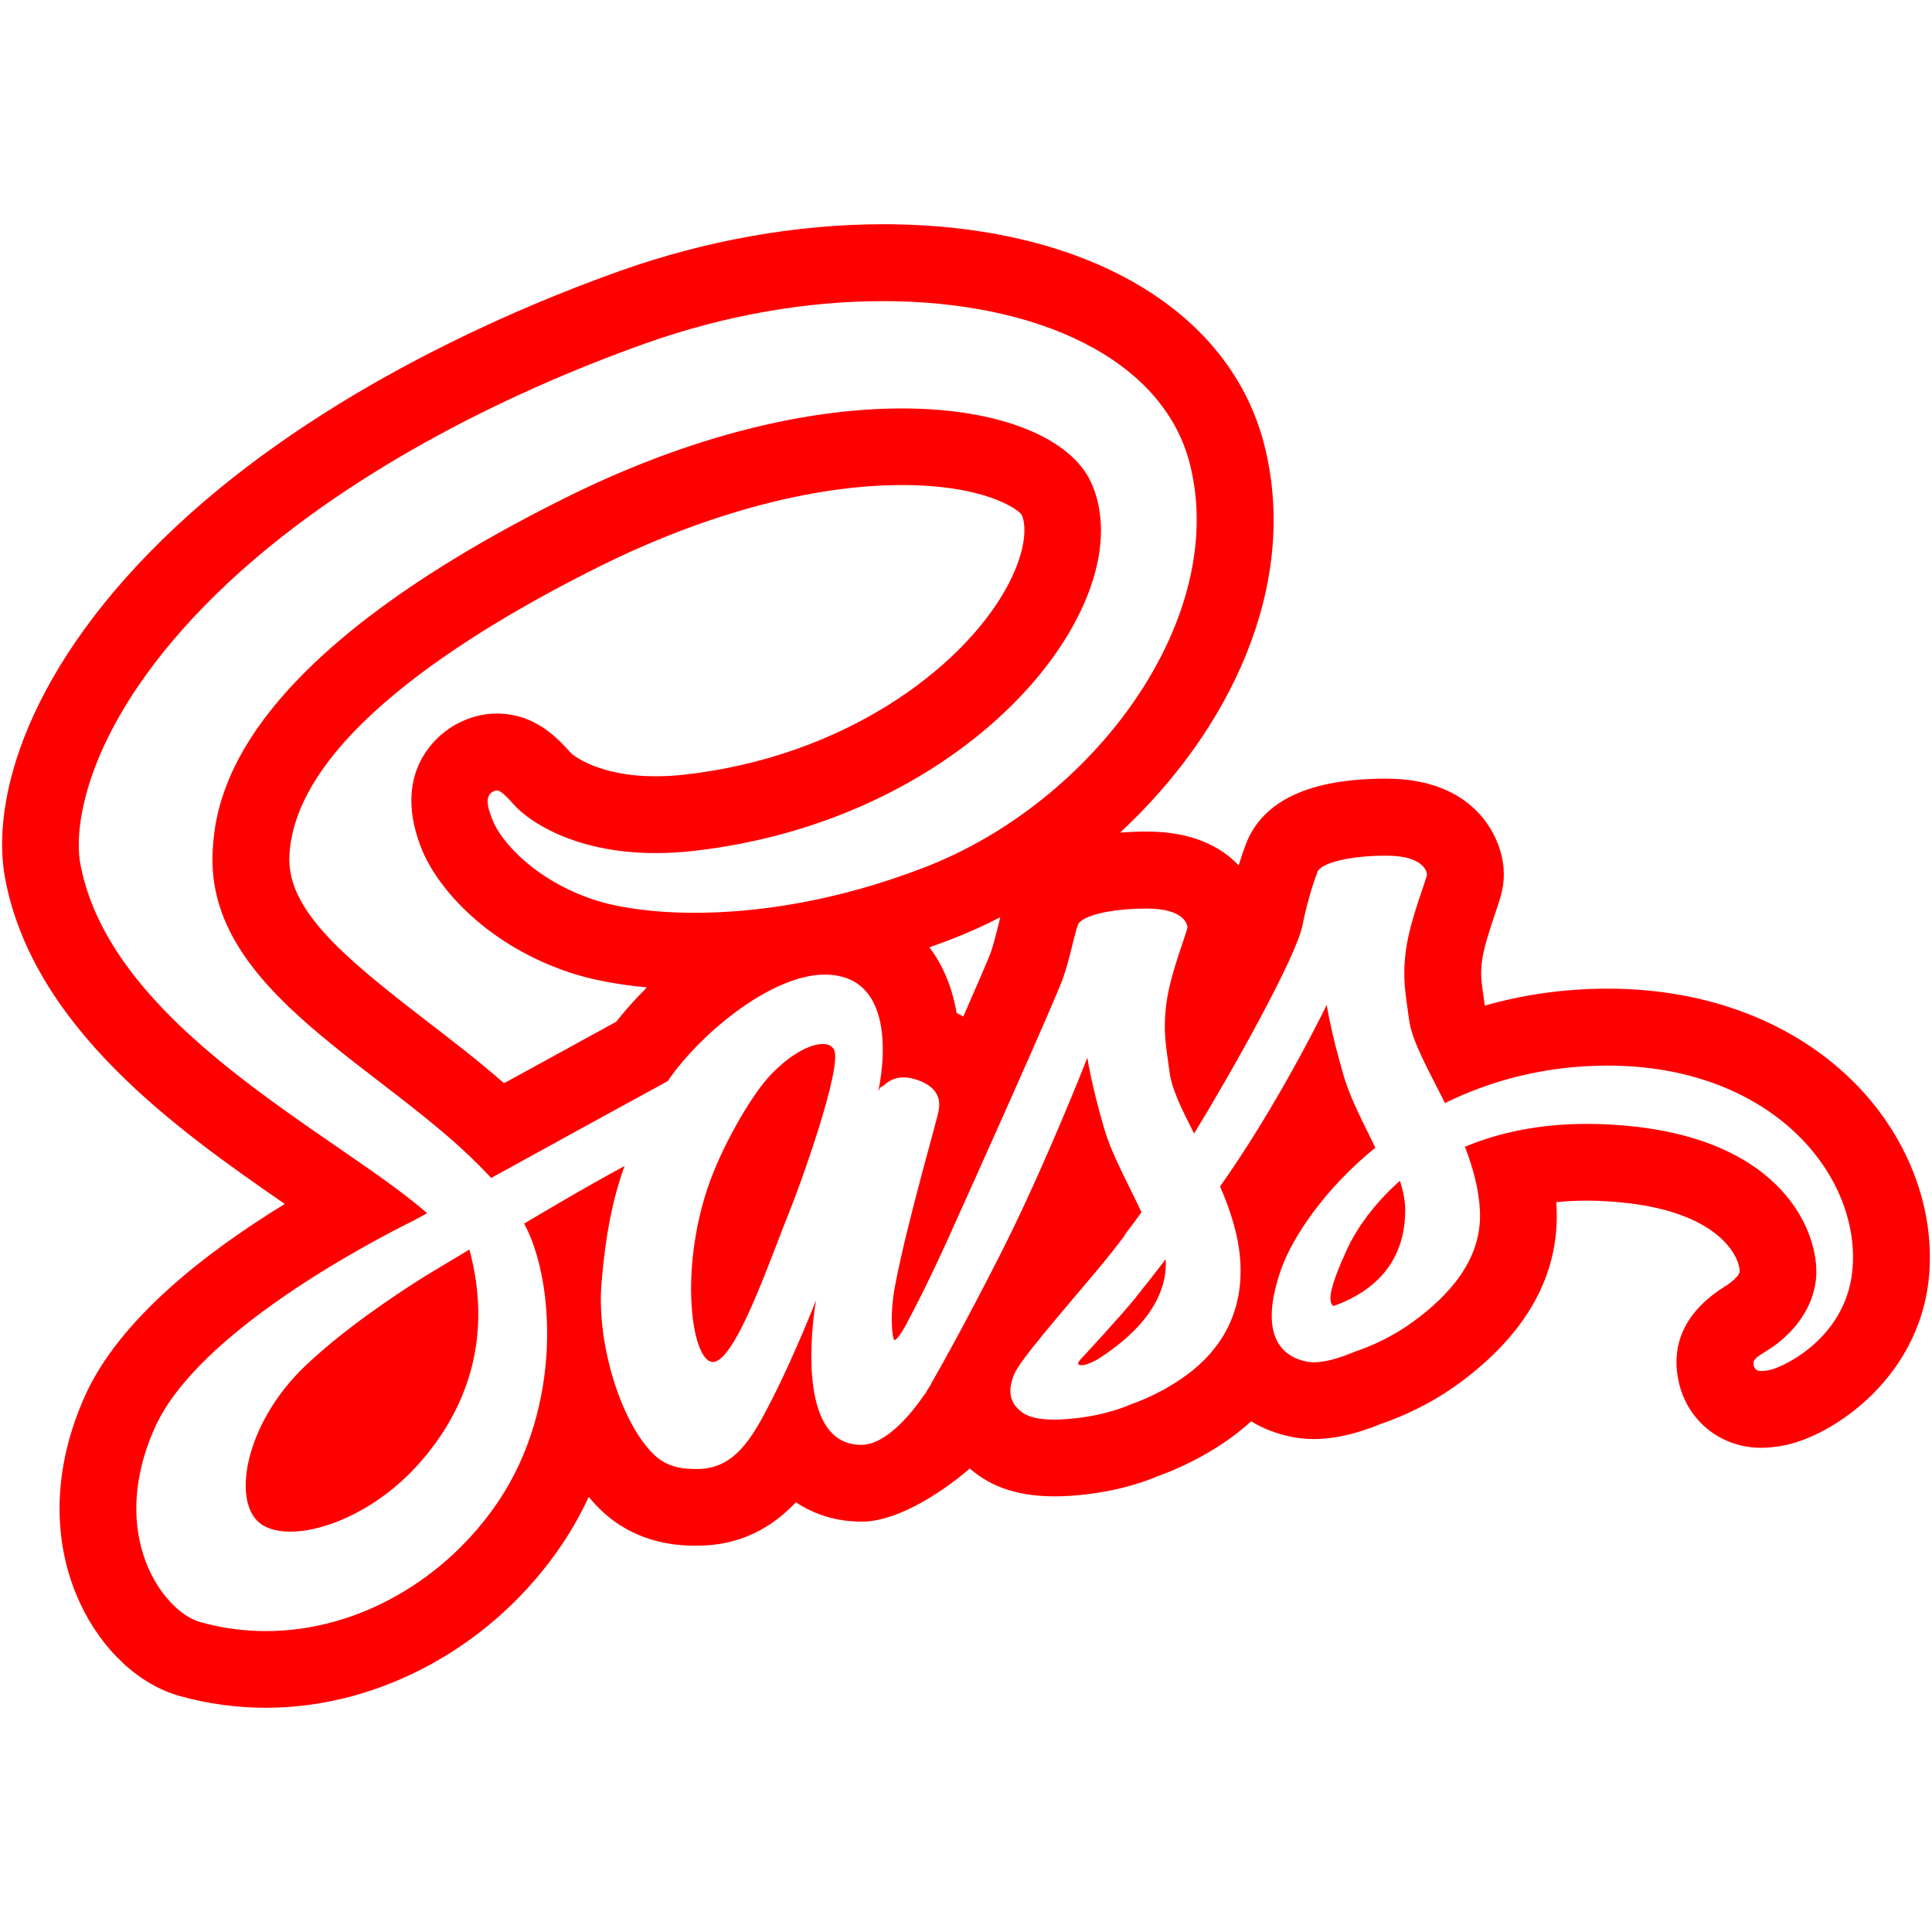
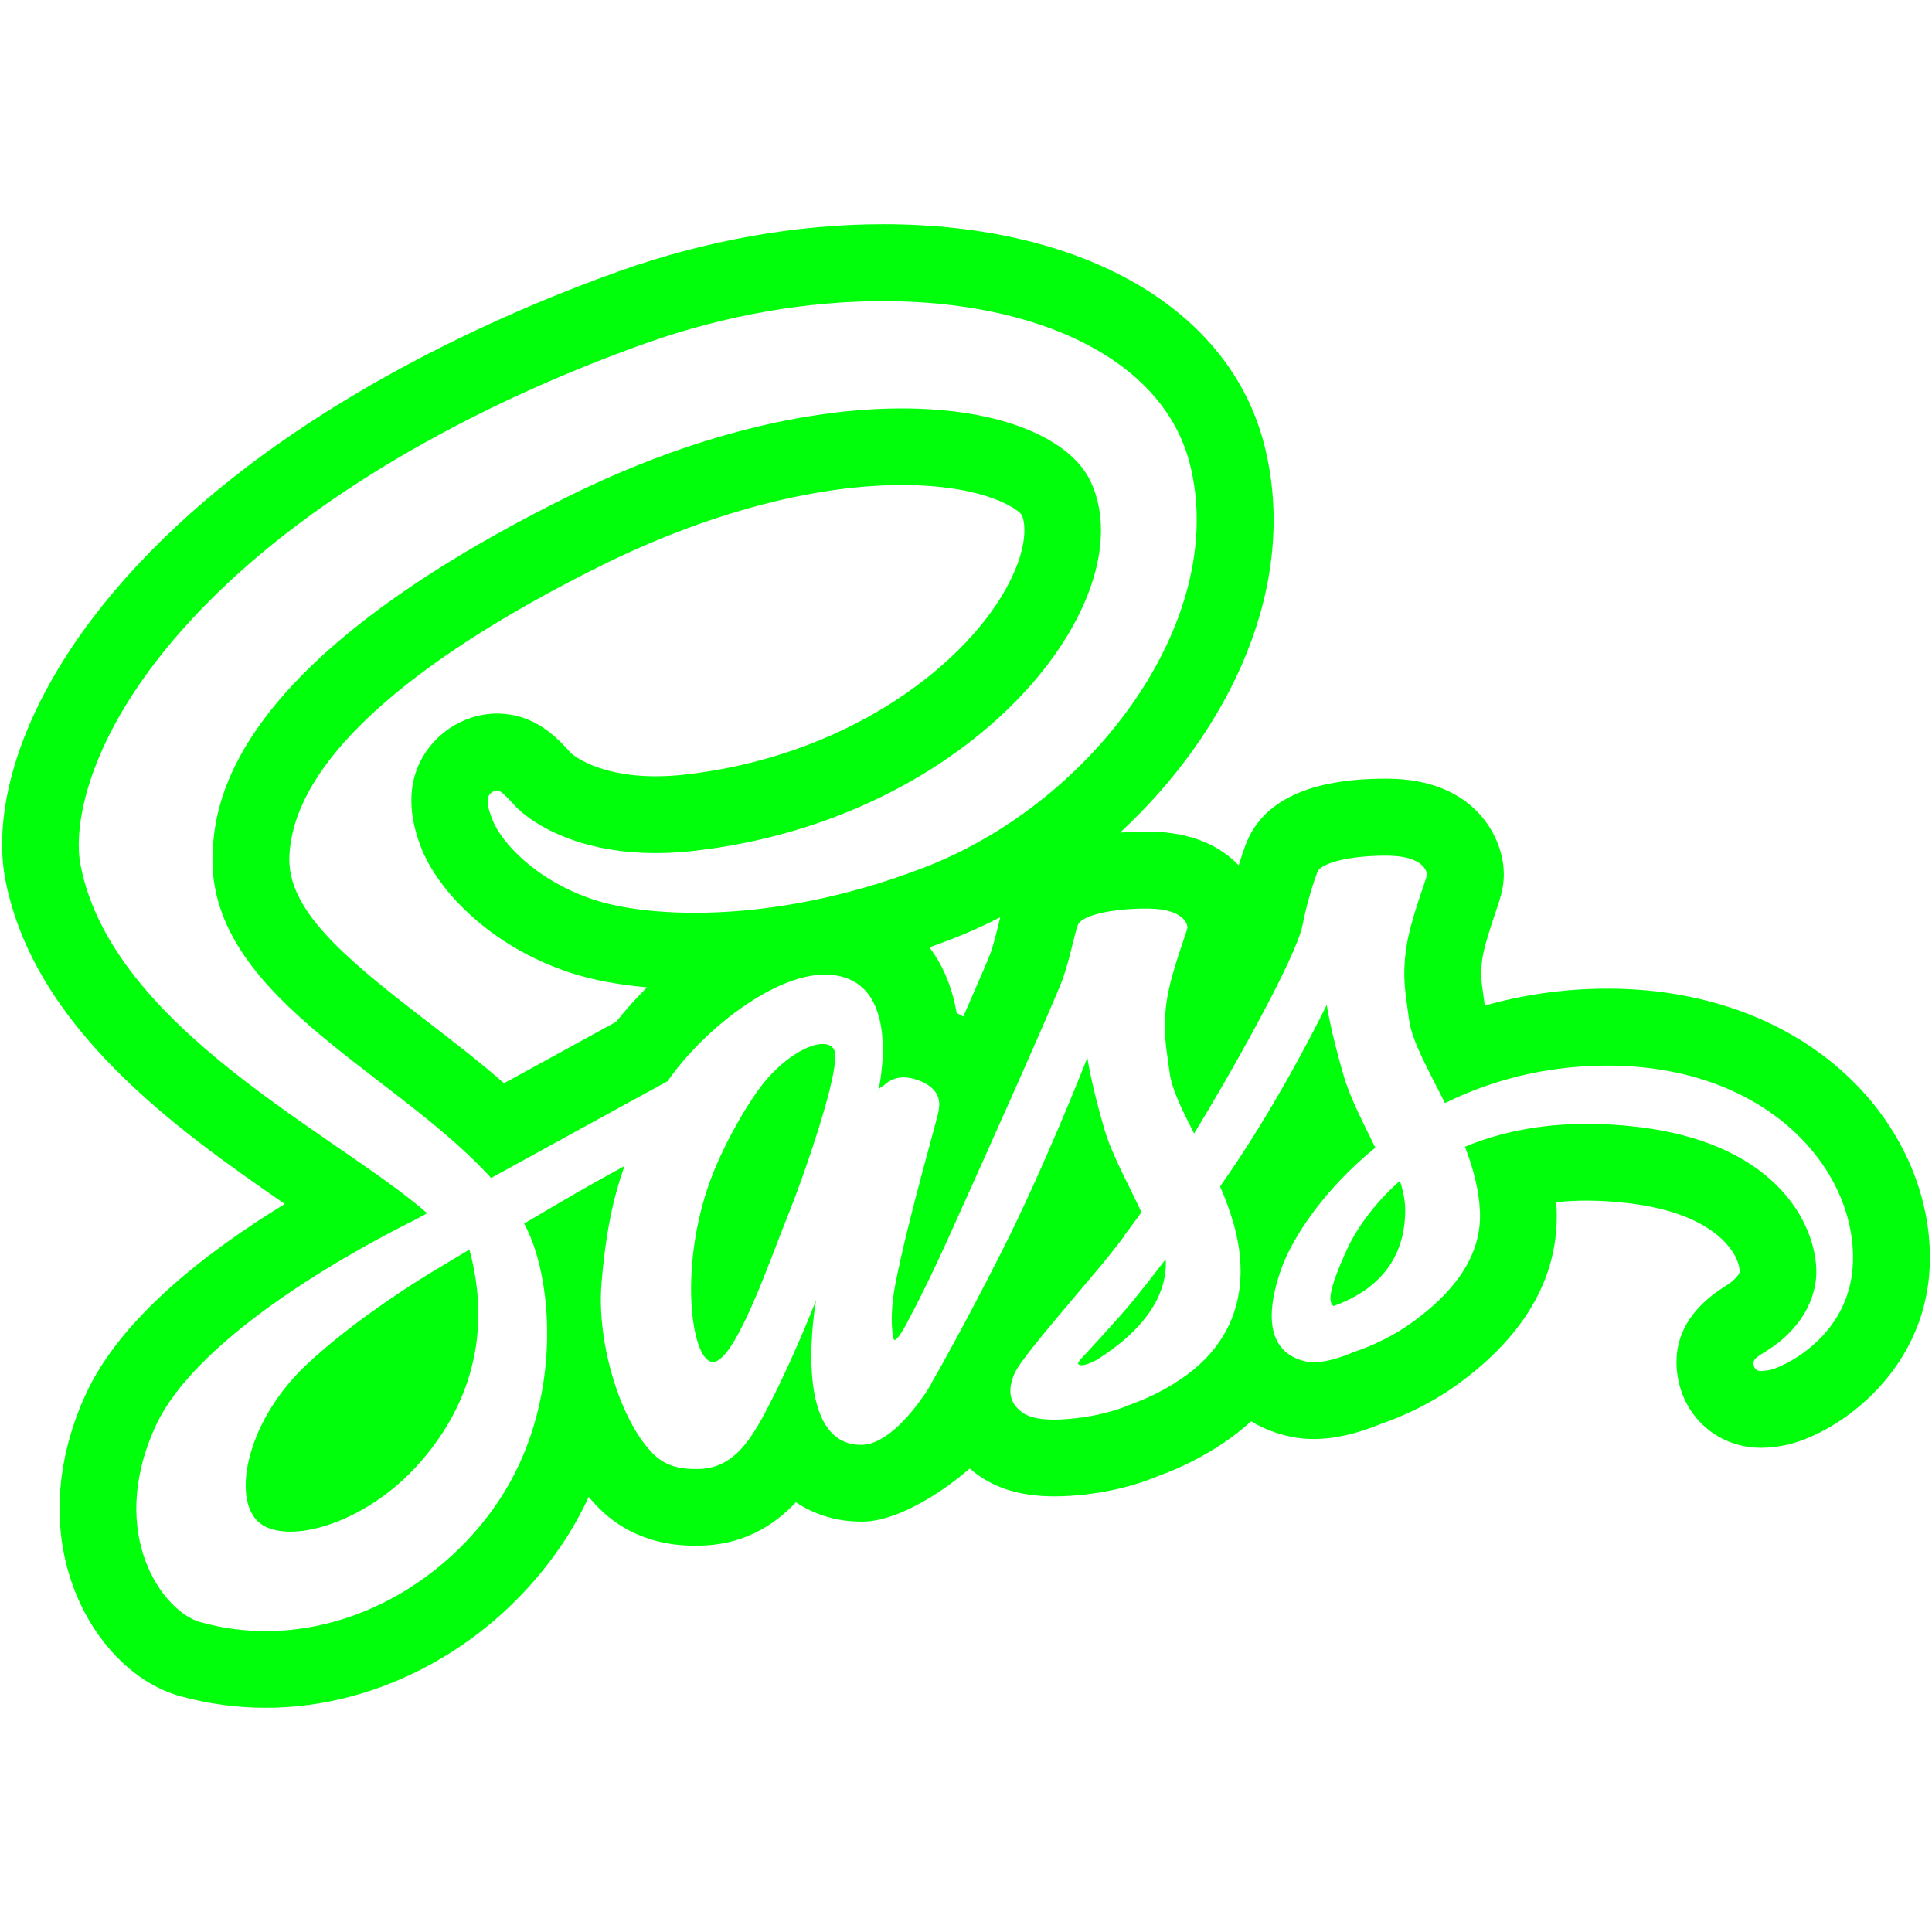
<svg xmlns="http://www.w3.org/2000/svg" width="50" height="50" viewBox="0 0 50 50" fill="none">
-   <path d="M22.852 5.803C20.623 5.803 18.272 6.22 16.049 7.01C13.387 7.956 8.354 10.074 4.553 13.629C0.694 17.239 -0.258 20.712 0.137 22.76C0.878 26.598 4.567 29.225 7.371 31.158C5.323 32.412 3.098 34.139 2.207 36.109C1.366 37.967 1.321 39.881 2.076 41.498C2.64 42.705 3.603 43.601 4.652 43.893C5.378 44.095 6.129 44.197 6.883 44.197C9.861 44.197 12.799 42.572 14.553 39.957C14.816 39.565 15.042 39.157 15.236 38.74C15.343 38.867 15.454 38.988 15.568 39.096C16.525 40.003 17.666 40.002 18.041 40.002C19.197 40.002 20.011 39.501 20.598 38.879C21.088 39.205 21.664 39.379 22.285 39.379C22.36 39.379 22.438 39.378 22.512 39.369C23.755 39.217 25.096 38.004 25.096 38.004C25.148 38.049 25.2 38.091 25.256 38.133C25.784 38.531 26.448 38.725 27.285 38.725C27.424 38.725 27.568 38.721 27.713 38.711C28.736 38.642 29.507 38.397 29.992 38.193C30.48 38.015 31.187 37.701 31.893 37.182C32.064 37.056 32.227 36.923 32.379 36.783C32.69 36.972 33.041 37.108 33.422 37.185C33.608 37.224 33.802 37.242 34.002 37.242C34.528 37.242 35.097 37.114 35.74 36.85C36.262 36.67 37.016 36.347 37.768 35.795C39.51 34.514 40.357 32.991 40.285 31.273C40.283 31.22 40.279 31.167 40.275 31.113C40.532 31.085 40.798 31.072 41.072 31.072C41.411 31.072 41.769 31.095 42.133 31.137C44.518 31.416 45.031 32.541 45.022 32.914C45.007 33.012 44.837 33.17 44.678 33.268C43.669 33.892 43.249 34.702 43.428 35.676C43.619 36.73 44.504 37.469 45.58 37.469C45.785 37.469 45.964 37.443 46.113 37.418C47.392 37.202 49.829 35.615 49.941 32.762C50.007 31.106 49.329 29.411 48.082 28.113C46.515 26.483 44.217 25.586 41.611 25.586H41.551C40.475 25.592 39.43 25.739 38.426 26.025L38.395 25.799C38.334 25.37 38.31 25.209 38.359 24.836C38.403 24.501 38.608 23.895 38.707 23.604C38.846 23.195 38.947 22.901 38.912 22.465C38.844 21.614 38.137 20.168 35.92 20.152H35.912H35.857C33.887 20.152 32.67 20.724 32.24 21.854C32.186 21.994 32.123 22.18 32.057 22.395C31.597 21.91 30.858 21.529 29.725 21.521H29.717H29.66C29.425 21.521 29.201 21.531 28.988 21.547C31.83 18.914 33.642 15.133 32.719 11.51C31.822 7.99 28.041 5.803 22.852 5.803ZM22.85 7.793C26.84 7.793 30.1 9.285 30.793 12.004C31.807 15.98 28.354 20.735 23.934 22.445C21.637 23.334 19.57 23.623 17.98 23.623C16.839 23.623 15.943 23.473 15.383 23.289C13.859 22.789 12.964 21.786 12.746 21.219C12.661 20.997 12.513 20.623 12.746 20.494C12.786 20.472 12.82 20.457 12.855 20.457C12.947 20.457 13.055 20.552 13.33 20.855C13.649 21.207 14.813 22.078 16.967 22.078C17.27 22.078 17.595 22.062 17.938 22.023C25.233 21.205 29.626 15.536 28.238 12.486C27.728 11.366 25.939 10.57 23.338 10.57C20.981 10.57 17.957 11.226 14.617 12.891C6.041 17.164 5.577 20.685 5.504 22.023C5.303 25.703 10.045 27.641 12.611 30.379C12.645 30.415 12.678 30.45 12.711 30.486C13.192 30.221 13.698 29.943 14.195 29.67C15.489 28.959 16.707 28.292 17.277 27.982C18.18 26.67 20.015 25.223 21.338 25.223C23.454 25.223 22.725 28.262 22.725 28.262C22.725 28.262 22.768 28.12 22.826 28.119C22.872 28.118 23.021 27.883 23.385 27.883C23.494 27.883 23.62 27.904 23.771 27.959C24.444 28.205 24.291 28.677 24.295 28.725C24.303 28.818 23.502 31.52 23.168 33.252C23.009 34.078 23.101 34.68 23.148 34.68C23.214 34.68 23.348 34.468 23.473 34.242L23.471 34.236C23.471 34.236 23.564 34.067 23.721 33.76C23.741 33.719 23.752 33.693 23.752 33.693L23.754 33.695C23.938 33.333 24.197 32.803 24.496 32.145C25.083 30.851 27.324 25.858 27.514 25.305C27.704 24.752 27.803 24.18 27.896 23.936C27.988 23.695 28.753 23.514 29.658 23.514H29.707C30.633 23.521 30.725 23.914 30.732 23.996C30.739 24.078 30.291 25.173 30.189 25.947C30.087 26.721 30.186 27.11 30.27 27.76C30.326 28.186 30.591 28.725 30.904 29.336C31.861 27.77 33.548 24.774 33.711 23.936C33.822 23.363 34.001 22.812 34.094 22.568C34.186 22.328 34.951 22.145 35.855 22.145H35.902C36.828 22.151 36.923 22.547 36.93 22.629C36.937 22.711 36.489 23.806 36.387 24.58C36.285 25.354 36.383 25.741 36.467 26.391C36.539 26.947 36.971 27.697 37.397 28.547C38.562 27.973 39.952 27.586 41.557 27.578H41.607C45.726 27.578 48.049 30.253 47.953 32.688C47.881 34.609 46.113 35.403 45.785 35.459C45.705 35.473 45.636 35.482 45.58 35.482C45.469 35.482 45.406 35.442 45.383 35.318C45.359 35.189 45.445 35.13 45.725 34.957C46.005 34.784 46.841 34.21 46.99 33.166C47.14 32.122 46.356 29.629 42.363 29.162C41.909 29.109 41.48 29.086 41.072 29.086C39.809 29.086 38.765 29.322 37.912 29.678C38.122 30.221 38.277 30.785 38.301 31.355C38.353 32.608 37.488 33.532 36.59 34.193C36.067 34.578 35.505 34.835 35.039 34.99C34.727 35.122 34.33 35.256 34.002 35.256C33.936 35.256 33.873 35.25 33.814 35.238C33.035 35.081 32.62 34.39 33.15 32.865C33.437 32.04 34.263 30.783 35.594 29.701C35.29 29.076 34.951 28.439 34.779 27.855C34.44 26.703 34.336 26.006 34.336 26.006C34.336 26.006 33.236 28.281 31.82 30.352C31.738 30.472 31.657 30.588 31.576 30.705C31.854 31.35 32.075 32.035 32.103 32.725C32.156 33.976 31.613 34.921 30.715 35.582C30.228 35.94 29.71 36.188 29.264 36.346C28.978 36.47 28.399 36.672 27.576 36.728C27.477 36.736 27.379 36.74 27.283 36.74C26.944 36.74 26.639 36.692 26.449 36.549C26.116 36.299 26.076 35.986 26.248 35.562C26.394 35.203 27.484 33.956 28.4 32.865C28.652 32.564 28.894 32.258 29.109 31.973C29.106 31.966 29.105 31.961 29.105 31.961C29.105 31.961 29.271 31.747 29.541 31.373C29.207 30.654 28.782 29.903 28.582 29.225C28.243 28.072 28.141 27.373 28.141 27.373C28.141 27.373 27.027 30.227 25.867 32.504C24.969 34.267 24.37 35.336 24.1 35.805C24.098 35.817 24.096 35.822 24.096 35.822C24.096 35.822 24.056 35.891 23.986 35.998C23.952 36.056 23.936 36.086 23.936 36.086C23.936 36.086 23.935 36.082 23.934 36.078C23.633 36.522 22.956 37.393 22.285 37.393C20.441 37.393 21.119 33.65 21.119 33.65C21.119 33.65 20.581 35.037 19.973 36.227C19.478 37.197 19.027 38.018 18.041 38.018C17.756 38.018 17.308 38.008 16.934 37.654C16.087 36.85 15.439 34.809 15.566 33.228C15.674 31.884 15.881 30.953 16.164 30.176C15.657 30.452 15.073 30.778 14.479 31.127C14.174 31.306 13.866 31.488 13.564 31.666C13.574 31.684 13.585 31.703 13.594 31.721C14.352 33.185 14.551 36.39 12.9 38.852C11.561 40.849 9.29 42.213 6.881 42.213C6.319 42.213 5.75 42.139 5.184 41.98C4.218 41.712 2.757 39.714 4.016 36.93C5.126 34.476 9.563 32.152 10.732 31.574C10.83 31.52 10.94 31.461 11.055 31.398C8.724 29.359 2.9 26.61 2.084 22.385C1.854 21.196 2.411 18.349 5.906 15.08C8.845 12.331 12.935 10.227 16.711 8.885C18.79 8.146 20.906 7.793 22.85 7.793ZM23.342 12.553C25.472 12.553 26.34 13.171 26.441 13.324C26.581 13.634 26.55 14.326 26.01 15.279C24.853 17.319 21.84 19.585 17.719 20.047C17.462 20.076 17.211 20.09 16.971 20.09C15.43 20.09 14.789 19.502 14.783 19.496C14.425 19.1 13.851 18.468 12.859 18.467C12.489 18.467 12.129 18.564 11.787 18.754C11.496 18.915 10.086 19.824 10.891 21.918C11.328 23.054 12.693 24.496 14.766 25.176C15.32 25.358 15.998 25.485 16.744 25.553C16.442 25.853 16.174 26.155 15.947 26.443C15.302 26.795 14.297 27.346 13.242 27.926L13.043 28.033C12.398 27.465 11.71 26.938 11.037 26.42C8.845 24.734 7.414 23.524 7.49 22.129C7.651 19.181 11.938 16.442 15.506 14.664C18.238 13.303 21.021 12.553 23.342 12.553ZM25.887 23.738C25.87 23.803 25.855 23.87 25.838 23.939C25.781 24.169 25.717 24.428 25.639 24.654C25.573 24.834 25.296 25.475 24.93 26.307C24.874 26.275 24.817 26.245 24.758 26.217C24.658 25.635 24.448 25.037 24.053 24.518C24.251 24.448 24.449 24.373 24.652 24.295C25.068 24.134 25.481 23.948 25.887 23.738ZM21.293 27.018C20.949 27.018 20.391 27.317 19.871 27.898C19.423 28.4 18.66 29.693 18.303 30.775C17.593 32.925 17.898 35.11 18.402 35.242C18.417 35.246 18.434 35.248 18.449 35.248C19.039 35.248 19.966 32.492 20.414 31.398C20.703 30.694 21.826 27.571 21.58 27.154C21.526 27.063 21.426 27.018 21.293 27.018ZM36.23 30.559C35.484 31.218 35.055 31.908 34.867 32.318C34.388 33.362 34.365 33.697 34.51 33.801C35.207 33.551 36.357 32.947 36.367 31.332C36.369 31.09 36.317 30.83 36.23 30.559ZM12.148 32.338C12.076 32.38 12.009 32.421 11.943 32.461V32.463C11.943 32.463 11.912 32.481 11.855 32.514C11.511 32.72 11.227 32.89 11.035 33.006C10.188 33.535 8.911 34.395 7.922 35.328C6.299 36.859 5.958 38.984 6.814 39.48C6.997 39.587 7.239 39.639 7.516 39.639C8.436 39.639 9.76 39.06 10.777 37.951C12.165 36.436 12.738 34.517 12.148 32.338ZM30.168 32.588C29.88 32.966 29.615 33.302 29.387 33.586C28.995 34.074 27.998 35.145 27.998 35.145C27.998 35.145 27.857 35.279 27.918 35.315C27.938 35.327 27.963 35.332 27.992 35.332C28.087 35.332 28.227 35.275 28.377 35.197C28.93 34.849 30.169 33.983 30.172 32.699C30.172 32.662 30.171 32.626 30.168 32.588Z" fill="#FF0000" />
+   <path d="M22.852 5.803C20.623 5.803 18.272 6.22 16.049 7.01C13.387 7.956 8.354 10.074 4.553 13.629C0.694 17.239 -0.258 20.712 0.137 22.76C0.878 26.598 4.567 29.225 7.371 31.158C5.323 32.412 3.098 34.139 2.207 36.109C1.366 37.967 1.321 39.881 2.076 41.498C2.64 42.705 3.603 43.601 4.652 43.893C5.378 44.095 6.129 44.197 6.883 44.197C9.861 44.197 12.799 42.572 14.553 39.957C14.816 39.565 15.042 39.157 15.236 38.74C15.343 38.867 15.454 38.988 15.568 39.096C16.525 40.003 17.666 40.002 18.041 40.002C19.197 40.002 20.011 39.501 20.598 38.879C21.088 39.205 21.664 39.379 22.285 39.379C22.36 39.379 22.438 39.378 22.512 39.369C23.755 39.217 25.096 38.004 25.096 38.004C25.148 38.049 25.2 38.091 25.256 38.133C25.784 38.531 26.448 38.725 27.285 38.725C27.424 38.725 27.568 38.721 27.713 38.711C28.736 38.642 29.507 38.397 29.992 38.193C30.48 38.015 31.187 37.701 31.893 37.182C32.064 37.056 32.227 36.923 32.379 36.783C32.69 36.972 33.041 37.108 33.422 37.185C33.608 37.224 33.802 37.242 34.002 37.242C34.528 37.242 35.097 37.114 35.74 36.85C36.262 36.67 37.016 36.347 37.768 35.795C39.51 34.514 40.357 32.991 40.285 31.273C40.283 31.22 40.279 31.167 40.275 31.113C40.532 31.085 40.798 31.072 41.072 31.072C41.411 31.072 41.769 31.095 42.133 31.137C44.518 31.416 45.031 32.541 45.022 32.914C45.007 33.012 44.837 33.17 44.678 33.268C43.669 33.892 43.249 34.702 43.428 35.676C43.619 36.73 44.504 37.469 45.58 37.469C45.785 37.469 45.964 37.443 46.113 37.418C47.392 37.202 49.829 35.615 49.941 32.762C50.007 31.106 49.329 29.411 48.082 28.113C46.515 26.483 44.217 25.586 41.611 25.586H41.551C40.475 25.592 39.43 25.739 38.426 26.025L38.395 25.799C38.334 25.37 38.31 25.209 38.359 24.836C38.403 24.501 38.608 23.895 38.707 23.604C38.846 23.195 38.947 22.901 38.912 22.465C38.844 21.614 38.137 20.168 35.92 20.152H35.912H35.857C33.887 20.152 32.67 20.724 32.24 21.854C32.186 21.994 32.123 22.18 32.057 22.395C31.597 21.91 30.858 21.529 29.725 21.521H29.717H29.66C29.425 21.521 29.201 21.531 28.988 21.547C31.83 18.914 33.642 15.133 32.719 11.51C31.822 7.99 28.041 5.803 22.852 5.803ZM22.85 7.793C26.84 7.793 30.1 9.285 30.793 12.004C31.807 15.98 28.354 20.735 23.934 22.445C21.637 23.334 19.57 23.623 17.98 23.623C16.839 23.623 15.943 23.473 15.383 23.289C13.859 22.789 12.964 21.786 12.746 21.219C12.661 20.997 12.513 20.623 12.746 20.494C12.786 20.472 12.82 20.457 12.855 20.457C12.947 20.457 13.055 20.552 13.33 20.855C13.649 21.207 14.813 22.078 16.967 22.078C17.27 22.078 17.595 22.062 17.938 22.023C25.233 21.205 29.626 15.536 28.238 12.486C27.728 11.366 25.939 10.57 23.338 10.57C20.981 10.57 17.957 11.226 14.617 12.891C6.041 17.164 5.577 20.685 5.504 22.023C5.303 25.703 10.045 27.641 12.611 30.379C12.645 30.415 12.678 30.45 12.711 30.486C13.192 30.221 13.698 29.943 14.195 29.67C15.489 28.959 16.707 28.292 17.277 27.982C18.18 26.67 20.015 25.223 21.338 25.223C23.454 25.223 22.725 28.262 22.725 28.262C22.725 28.262 22.768 28.12 22.826 28.119C22.872 28.118 23.021 27.883 23.385 27.883C23.494 27.883 23.62 27.904 23.771 27.959C24.444 28.205 24.291 28.677 24.295 28.725C24.303 28.818 23.502 31.52 23.168 33.252C23.009 34.078 23.101 34.68 23.148 34.68C23.214 34.68 23.348 34.468 23.473 34.242L23.471 34.236C23.471 34.236 23.564 34.067 23.721 33.76C23.741 33.719 23.752 33.693 23.752 33.693L23.754 33.695C23.938 33.333 24.197 32.803 24.496 32.145C25.083 30.851 27.324 25.858 27.514 25.305C27.704 24.752 27.803 24.18 27.896 23.936C27.988 23.695 28.753 23.514 29.658 23.514H29.707C30.633 23.521 30.725 23.914 30.732 23.996C30.739 24.078 30.291 25.173 30.189 25.947C30.087 26.721 30.186 27.11 30.27 27.76C30.326 28.186 30.591 28.725 30.904 29.336C31.861 27.77 33.548 24.774 33.711 23.936C33.822 23.363 34.001 22.812 34.094 22.568C34.186 22.328 34.951 22.145 35.855 22.145H35.902C36.828 22.151 36.923 22.547 36.93 22.629C36.937 22.711 36.489 23.806 36.387 24.58C36.285 25.354 36.383 25.741 36.467 26.391C36.539 26.947 36.971 27.697 37.397 28.547C38.562 27.973 39.952 27.586 41.557 27.578H41.607C45.726 27.578 48.049 30.253 47.953 32.688C47.881 34.609 46.113 35.403 45.785 35.459C45.705 35.473 45.636 35.482 45.58 35.482C45.469 35.482 45.406 35.442 45.383 35.318C45.359 35.189 45.445 35.13 45.725 34.957C46.005 34.784 46.841 34.21 46.99 33.166C47.14 32.122 46.356 29.629 42.363 29.162C41.909 29.109 41.48 29.086 41.072 29.086C39.809 29.086 38.765 29.322 37.912 29.678C38.122 30.221 38.277 30.785 38.301 31.355C38.353 32.608 37.488 33.532 36.59 34.193C36.067 34.578 35.505 34.835 35.039 34.99C34.727 35.122 34.33 35.256 34.002 35.256C33.936 35.256 33.873 35.25 33.814 35.238C33.035 35.081 32.62 34.39 33.15 32.865C33.437 32.04 34.263 30.783 35.594 29.701C35.29 29.076 34.951 28.439 34.779 27.855C34.44 26.703 34.336 26.006 34.336 26.006C34.336 26.006 33.236 28.281 31.82 30.352C31.738 30.472 31.657 30.588 31.576 30.705C31.854 31.35 32.075 32.035 32.103 32.725C32.156 33.976 31.613 34.921 30.715 35.582C30.228 35.94 29.71 36.188 29.264 36.346C28.978 36.47 28.399 36.672 27.576 36.728C27.477 36.736 27.379 36.74 27.283 36.74C26.944 36.74 26.639 36.692 26.449 36.549C26.116 36.299 26.076 35.986 26.248 35.562C26.394 35.203 27.484 33.956 28.4 32.865C28.652 32.564 28.894 32.258 29.109 31.973C29.106 31.966 29.105 31.961 29.105 31.961C29.105 31.961 29.271 31.747 29.541 31.373C29.207 30.654 28.782 29.903 28.582 29.225C28.243 28.072 28.141 27.373 28.141 27.373C28.141 27.373 27.027 30.227 25.867 32.504C24.969 34.267 24.37 35.336 24.1 35.805C24.098 35.817 24.096 35.822 24.096 35.822C24.096 35.822 24.056 35.891 23.986 35.998C23.952 36.056 23.936 36.086 23.936 36.086C23.936 36.086 23.935 36.082 23.934 36.078C23.633 36.522 22.956 37.393 22.285 37.393C20.441 37.393 21.119 33.65 21.119 33.65C21.119 33.65 20.581 35.037 19.973 36.227C19.478 37.197 19.027 38.018 18.041 38.018C17.756 38.018 17.308 38.008 16.934 37.654C16.087 36.85 15.439 34.809 15.566 33.228C15.674 31.884 15.881 30.953 16.164 30.176C15.657 30.452 15.073 30.778 14.479 31.127C14.174 31.306 13.866 31.488 13.564 31.666C13.574 31.684 13.585 31.703 13.594 31.721C14.352 33.185 14.551 36.39 12.9 38.852C11.561 40.849 9.29 42.213 6.881 42.213C6.319 42.213 5.75 42.139 5.184 41.98C4.218 41.712 2.757 39.714 4.016 36.93C5.126 34.476 9.563 32.152 10.732 31.574C10.83 31.52 10.94 31.461 11.055 31.398C8.724 29.359 2.9 26.61 2.084 22.385C1.854 21.196 2.411 18.349 5.906 15.08C8.845 12.331 12.935 10.227 16.711 8.885C18.79 8.146 20.906 7.793 22.85 7.793ZM23.342 12.553C25.472 12.553 26.34 13.171 26.441 13.324C26.581 13.634 26.55 14.326 26.01 15.279C24.853 17.319 21.84 19.585 17.719 20.047C17.462 20.076 17.211 20.09 16.971 20.09C15.43 20.09 14.789 19.502 14.783 19.496C14.425 19.1 13.851 18.468 12.859 18.467C12.489 18.467 12.129 18.564 11.787 18.754C11.496 18.915 10.086 19.824 10.891 21.918C11.328 23.054 12.693 24.496 14.766 25.176C15.32 25.358 15.998 25.485 16.744 25.553C16.442 25.853 16.174 26.155 15.947 26.443C15.302 26.795 14.297 27.346 13.242 27.926L13.043 28.033C12.398 27.465 11.71 26.938 11.037 26.42C8.845 24.734 7.414 23.524 7.49 22.129C7.651 19.181 11.938 16.442 15.506 14.664C18.238 13.303 21.021 12.553 23.342 12.553ZM25.887 23.738C25.87 23.803 25.855 23.87 25.838 23.939C25.781 24.169 25.717 24.428 25.639 24.654C25.573 24.834 25.296 25.475 24.93 26.307C24.874 26.275 24.817 26.245 24.758 26.217C24.658 25.635 24.448 25.037 24.053 24.518C24.251 24.448 24.449 24.373 24.652 24.295C25.068 24.134 25.481 23.948 25.887 23.738ZM21.293 27.018C20.949 27.018 20.391 27.317 19.871 27.898C19.423 28.4 18.66 29.693 18.303 30.775C17.593 32.925 17.898 35.11 18.402 35.242C18.417 35.246 18.434 35.248 18.449 35.248C19.039 35.248 19.966 32.492 20.414 31.398C20.703 30.694 21.826 27.571 21.58 27.154C21.526 27.063 21.426 27.018 21.293 27.018ZM36.23 30.559C35.484 31.218 35.055 31.908 34.867 32.318C34.388 33.362 34.365 33.697 34.51 33.801C35.207 33.551 36.357 32.947 36.367 31.332C36.369 31.09 36.317 30.83 36.23 30.559ZM12.148 32.338C12.076 32.38 12.009 32.421 11.943 32.461V32.463C11.943 32.463 11.912 32.481 11.855 32.514C11.511 32.72 11.227 32.89 11.035 33.006C10.188 33.535 8.911 34.395 7.922 35.328C6.299 36.859 5.958 38.984 6.814 39.48C6.997 39.587 7.239 39.639 7.516 39.639C8.436 39.639 9.76 39.06 10.777 37.951C12.165 36.436 12.738 34.517 12.148 32.338ZM30.168 32.588C29.88 32.966 29.615 33.302 29.387 33.586C28.995 34.074 27.998 35.145 27.998 35.145C27.998 35.145 27.857 35.279 27.918 35.315C27.938 35.327 27.963 35.332 27.992 35.332C28.087 35.332 28.227 35.275 28.377 35.197C28.93 34.849 30.169 33.983 30.172 32.699C30.172 32.662 30.171 32.626 30.168 32.588Z" fill="#00FF0A" />
</svg>
